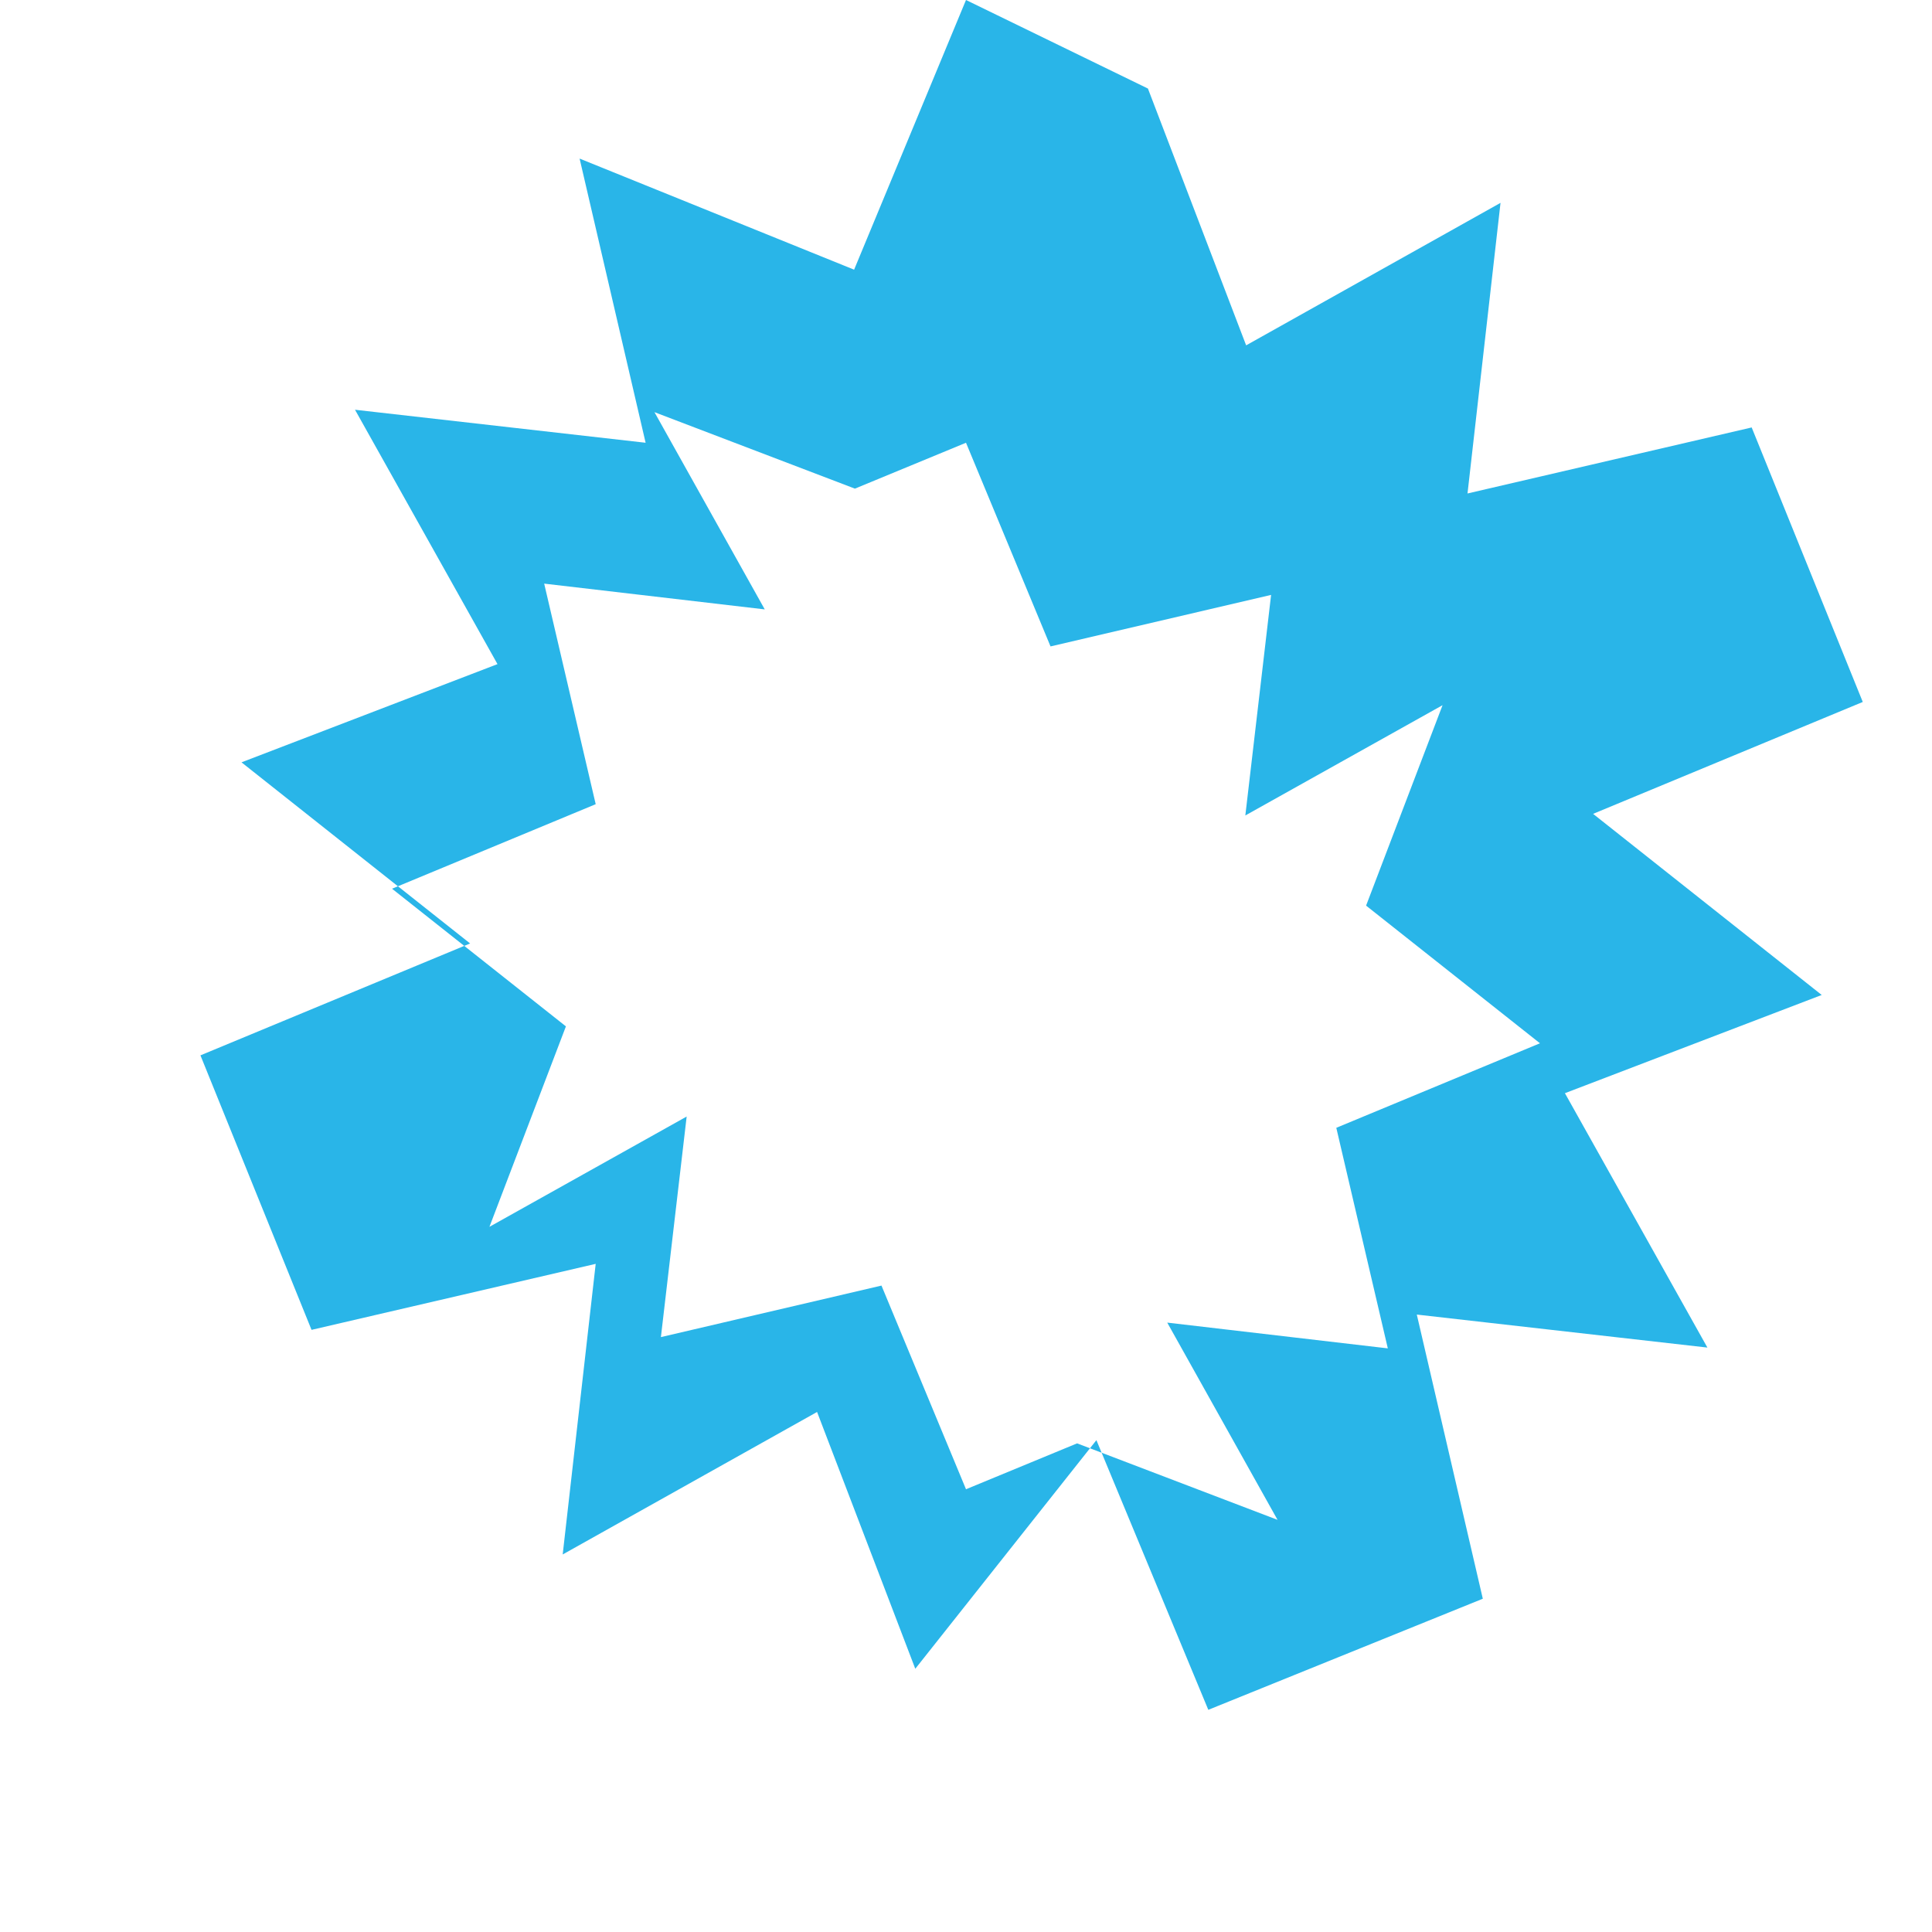
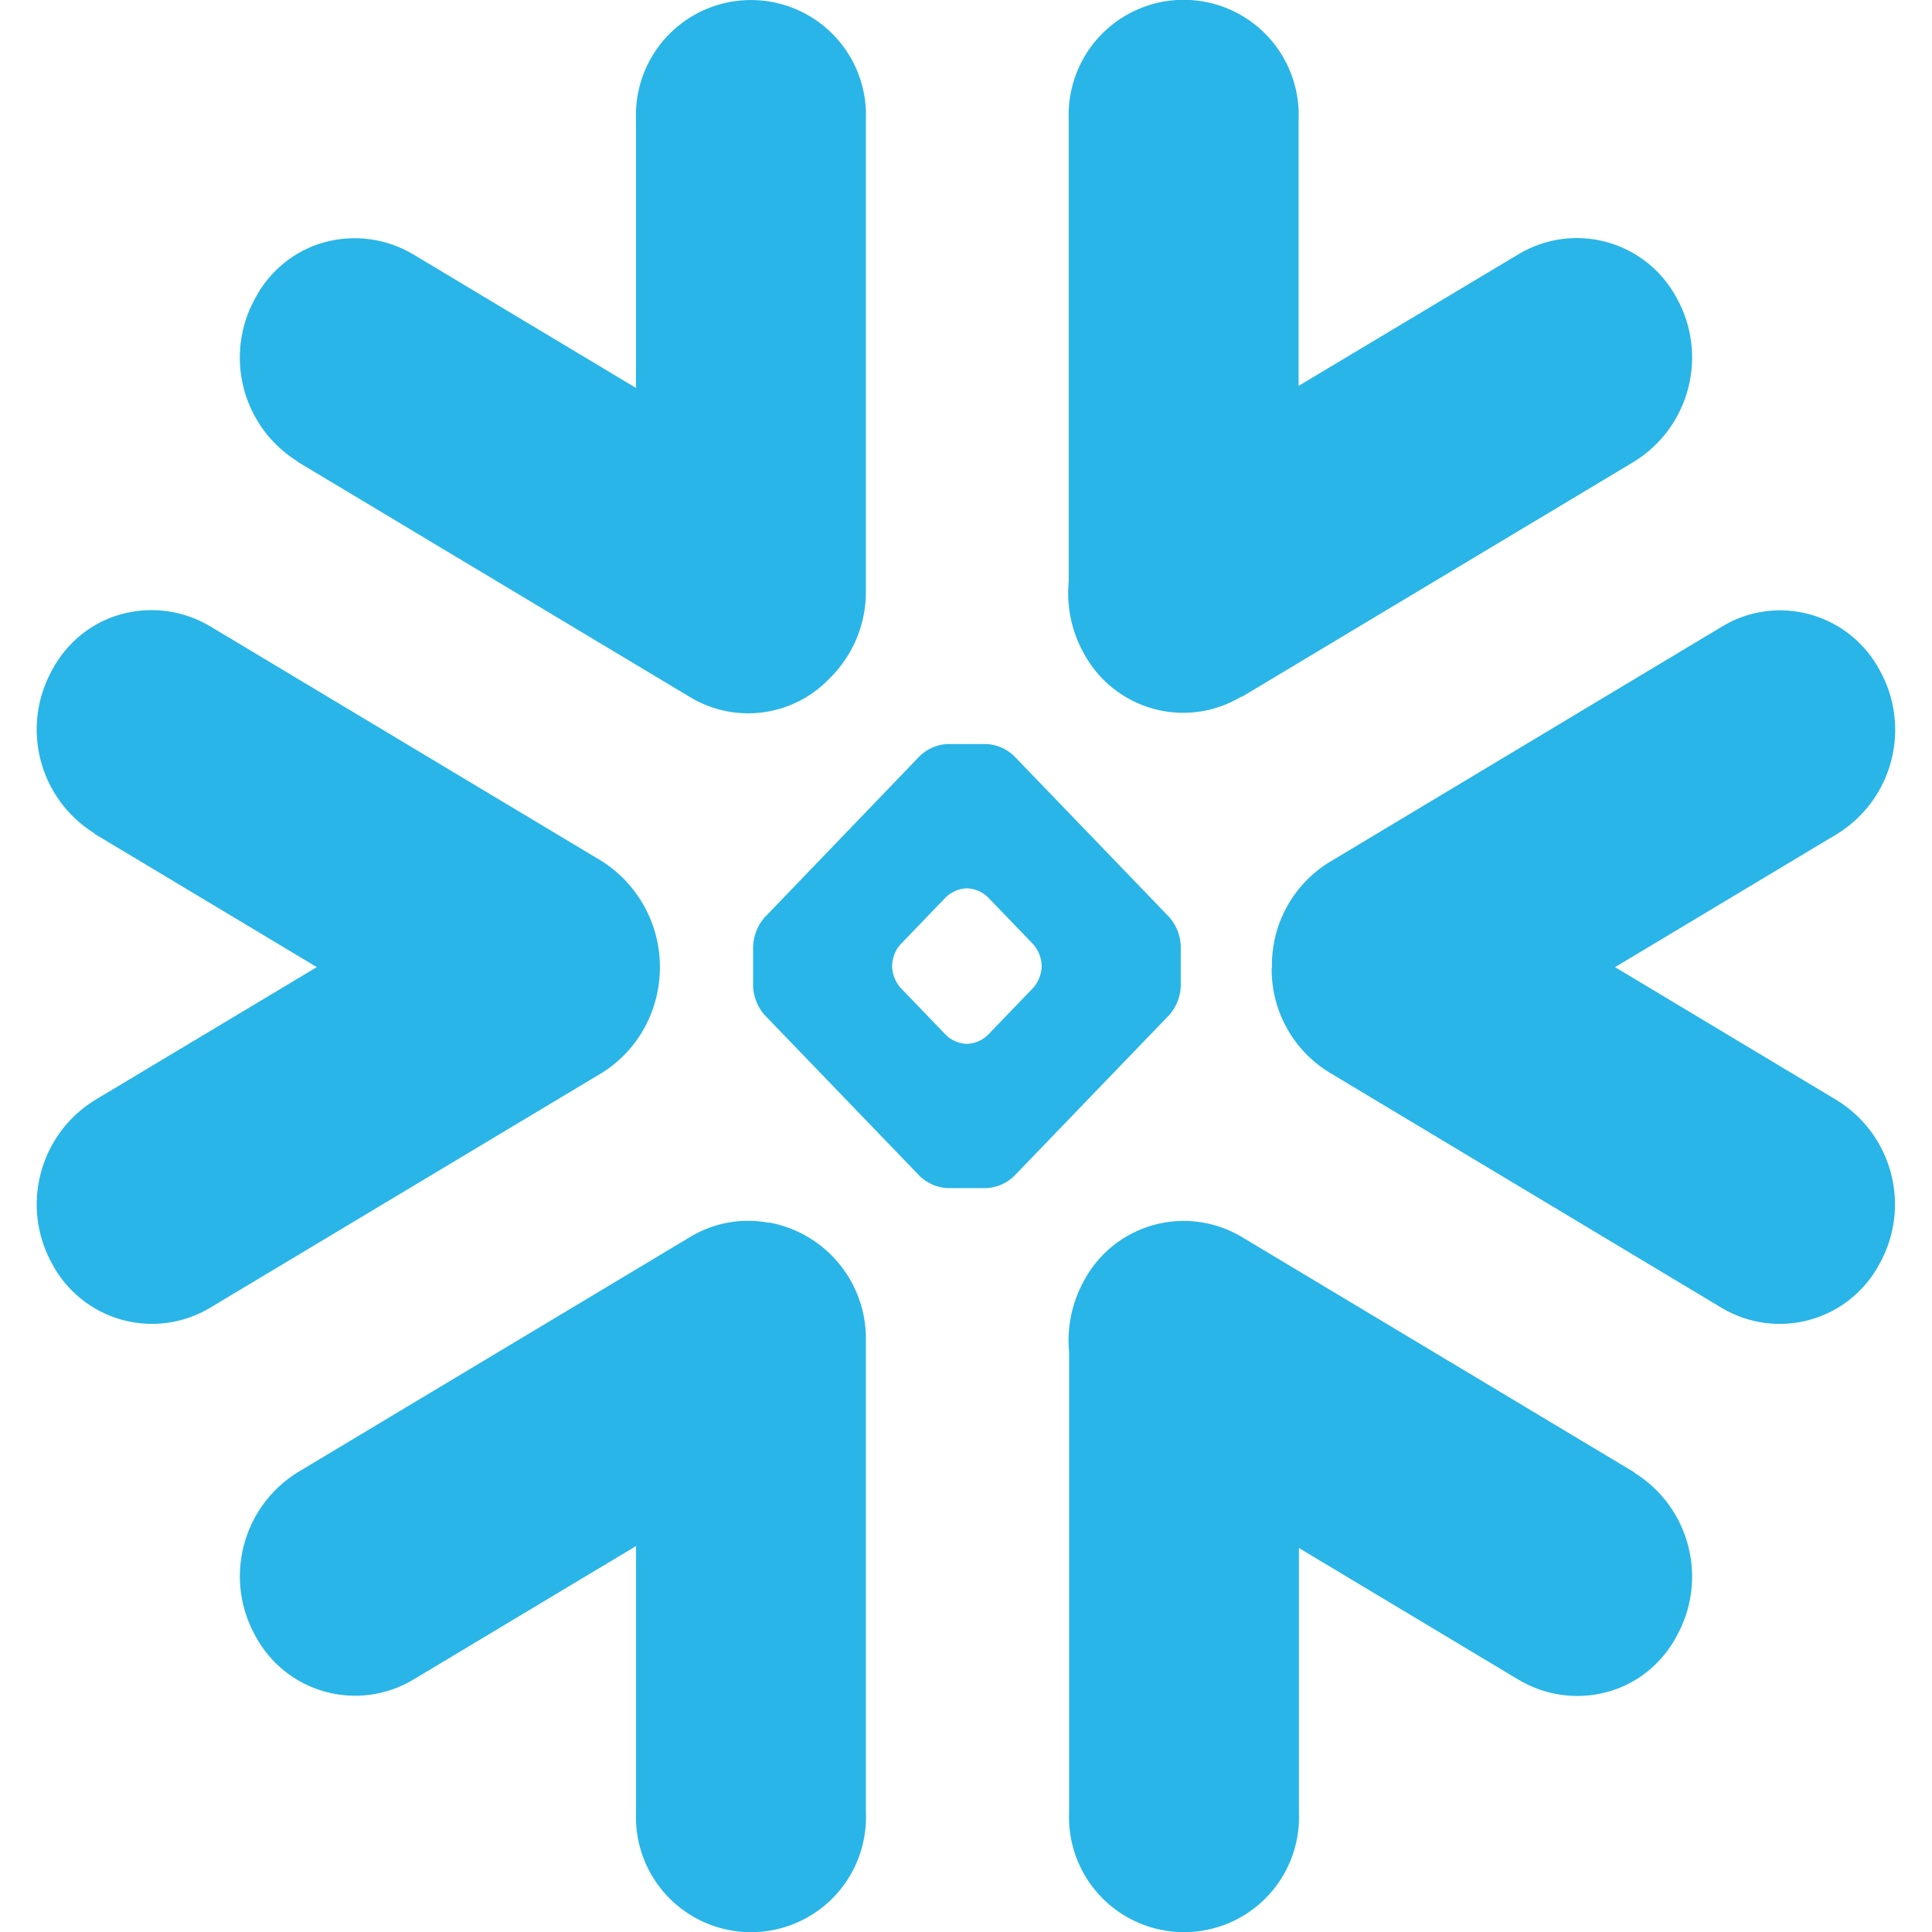
- <svg xmlns="http://www.w3.org/2000/svg" viewBox="0 0 24 24" width="100%" height="100%">
-   <path fill="#29B5E8" d="M12 0l-1.39 3.35L7.2 1.97l.82 3.53-3.61-.41 1.77 3.16L3 9.47l2.84 2.25-3.35 1.39 1.38 3.41 3.53-.82-.41 3.61 3.16-1.77 1.22 3.19 2.25-2.84 1.39 3.35 3.41-1.38-.82-3.53 3.61.41-1.77-3.16 3.19-1.22-2.84-2.25 3.35-1.39-1.38-3.41-3.53.82.41-3.61-3.16 1.77-1.22-3.19L12 0zM12 5.5l1.05 2.53 2.74-.64-.32 2.74 2.45-1.37-.95 2.49 2.16 1.71-2.53 1.05.64 2.74-2.74-.32 1.37 2.45-2.49-.95L12 18.5l-1.05-2.53-2.74.64.32-2.74-2.45 1.37.95-2.49-2.16-1.71 2.53-1.05-.64-2.74 2.74.32-1.37-2.45 2.49.95L12 5.5z" />
+ <svg xmlns="http://www.w3.org/2000/svg" width="64" height="64" fill="#29b5e8">
+   <path d="M9.86 15.298l13.008 7.8a3.72 3.72 0 0 0 4.589-.601 4.01 4.01 0 0 0 1.227-2.908V3.956a3.81 3.81 0 0 0-1.861-3.42 3.81 3.81 0 0 0-3.893 0 3.81 3.81 0 0 0-1.861 3.42v8.896l-7.387-4.43a3.79 3.79 0 0 0-2.922-.4c-.986.265-1.818.94-2.3 1.844-1.057 1.9-.44 4.28 1.4 5.422m31.27 7.8l13.008-7.8c1.84-1.143 2.458-3.533 1.4-5.424a3.75 3.75 0 0 0-5.22-1.452l-7.3 4.37v-8.84a3.81 3.81 0 1 0-7.615 0v15.323a4.08 4.08 0 0 0 .494 2.367c.482.903 1.314 1.57 2.3 1.844a3.71 3.71 0 0 0 2.922-.4M29.552 31.97c.013-.25.108-.5.272-.68l1.52-1.58a1.06 1.06 0 0 1 .658-.282h.057a1.05 1.05 0 0 1 .656.282l1.52 1.58a1.12 1.12 0 0 1 .272.681v.06a1.13 1.13 0 0 1-.272.683l-1.52 1.58a1.04 1.04 0 0 1-.656.284h-.057c-.246-.014-.48-.115-.658-.284l-1.52-1.58a1.13 1.13 0 0 1-.272-.683zm-4.604-.65v1.364a1.54 1.54 0 0 0 .372.93l5.16 5.357a1.42 1.42 0 0 0 .895.386h1.312a1.42 1.42 0 0 0 .895-.386l5.16-5.357a1.54 1.54 0 0 0 .372-.93V31.32a1.54 1.54 0 0 0-.372-.93l-5.16-5.357a1.42 1.42 0 0 0-.895-.386h-1.312a1.42 1.42 0 0 0-.895.386L25.32 30.4a1.55 1.55 0 0 0-.372.93M3.13 27.62l7.365 4.417L3.13 36.45a4.06 4.06 0 0 0-1.399 5.424 3.75 3.75 0 0 0 2.3 1.844c.986.274 2.042.133 2.922-.392l13.008-7.8c1.2-.762 1.9-2.078 1.9-3.492a4.16 4.16 0 0 0-1.9-3.492l-13.008-7.8a3.79 3.79 0 0 0-2.922-.4c-.986.265-1.818.94-2.3 1.844-1.057 1.9-.44 4.278 1.4 5.422m38.995 4.442a4 4 0 0 0 1.91 3.477l13 7.8c.88.524 1.934.666 2.92.392s1.817-.94 2.3-1.843a4.05 4.05 0 0 0-1.4-5.424L53.5 32.038l7.365-4.417c1.84-1.143 2.457-3.53 1.4-5.422a3.74 3.74 0 0 0-2.3-1.844c-.987-.274-2.042-.134-2.92.4l-13 7.8a4 4 0 0 0-1.91 3.507M25.48 40.508a3.7 3.7 0 0 0-2.611.464l-13.008 7.8c-1.84 1.143-2.456 3.53-1.4 5.422.483.903 1.314 1.57 2.3 1.843a3.75 3.75 0 0 0 2.922-.392l7.387-4.43v8.83a3.81 3.81 0 1 0 7.614 0V44.4a3.91 3.91 0 0 0-3.205-3.903m28.66 8.276l-13.008-7.8a3.75 3.75 0 0 0-2.922-.392 3.74 3.74 0 0 0-2.3 1.843 4.09 4.09 0 0 0-.494 2.37v15.25a3.81 3.81 0 1 0 7.614 0V51.28l7.287 4.37a3.79 3.79 0 0 0 2.922.4c.986-.265 1.818-.94 2.3-1.844 1.057-1.9.44-4.28-1.4-5.422" />
</svg>
